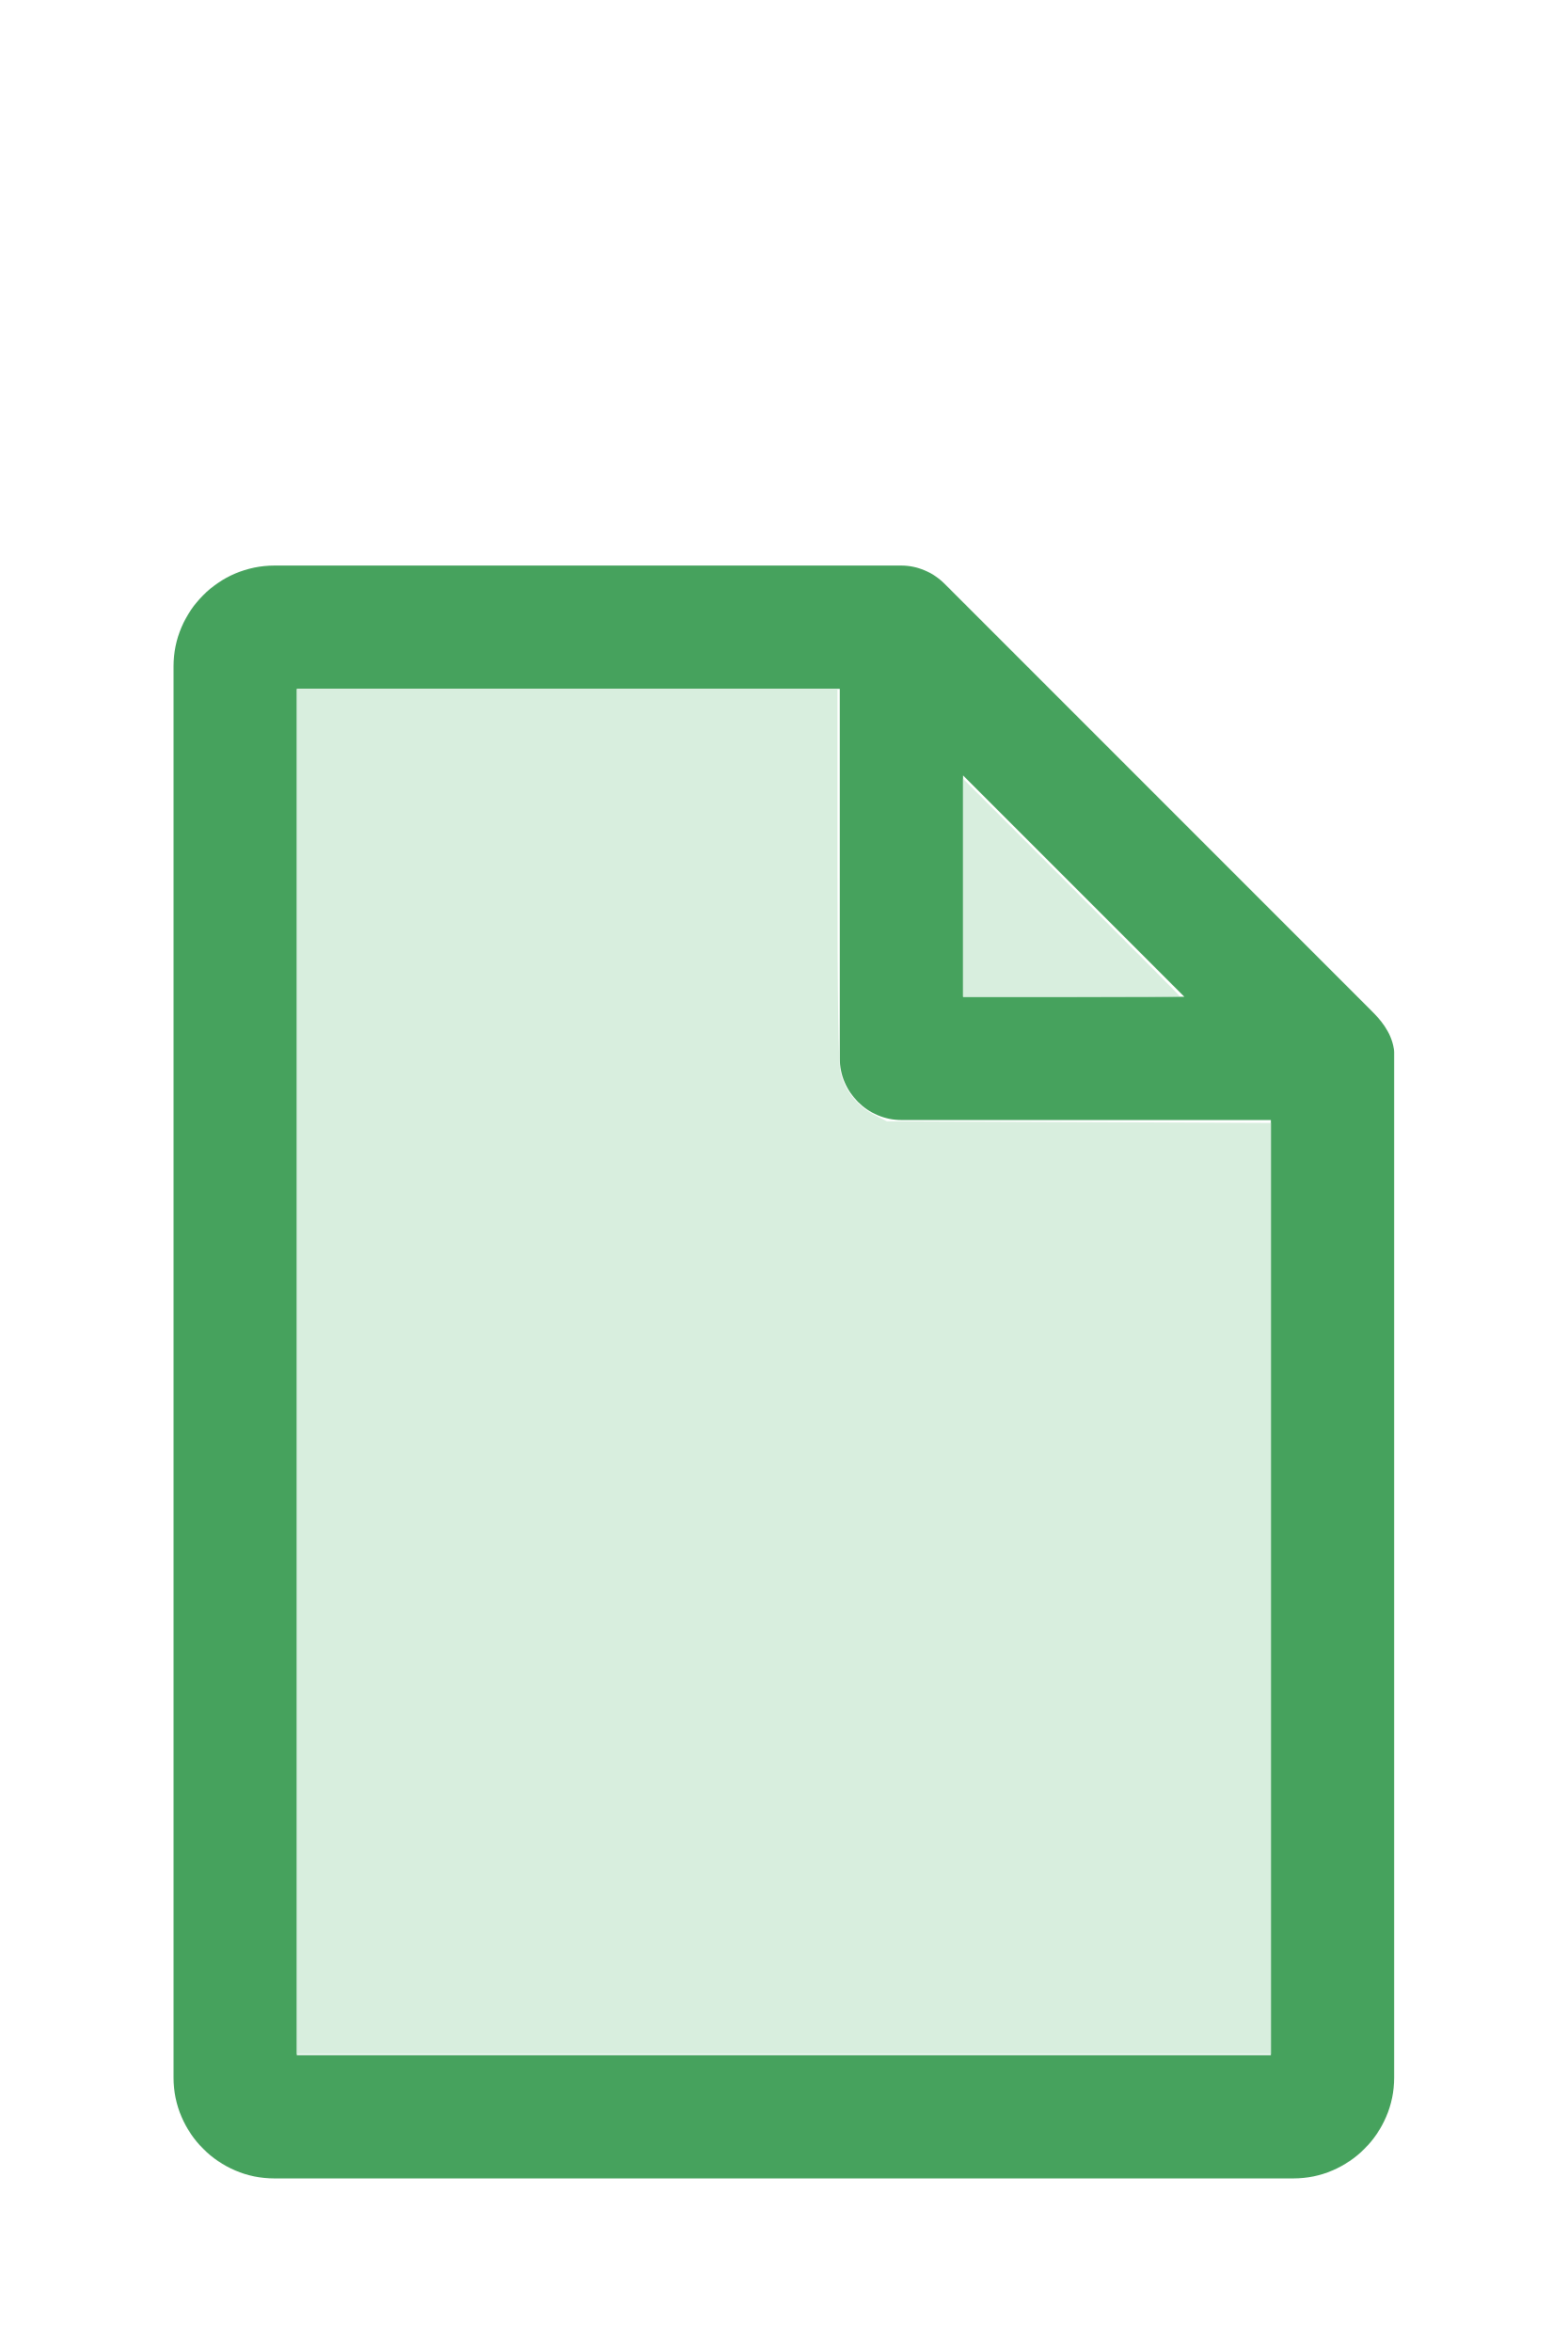
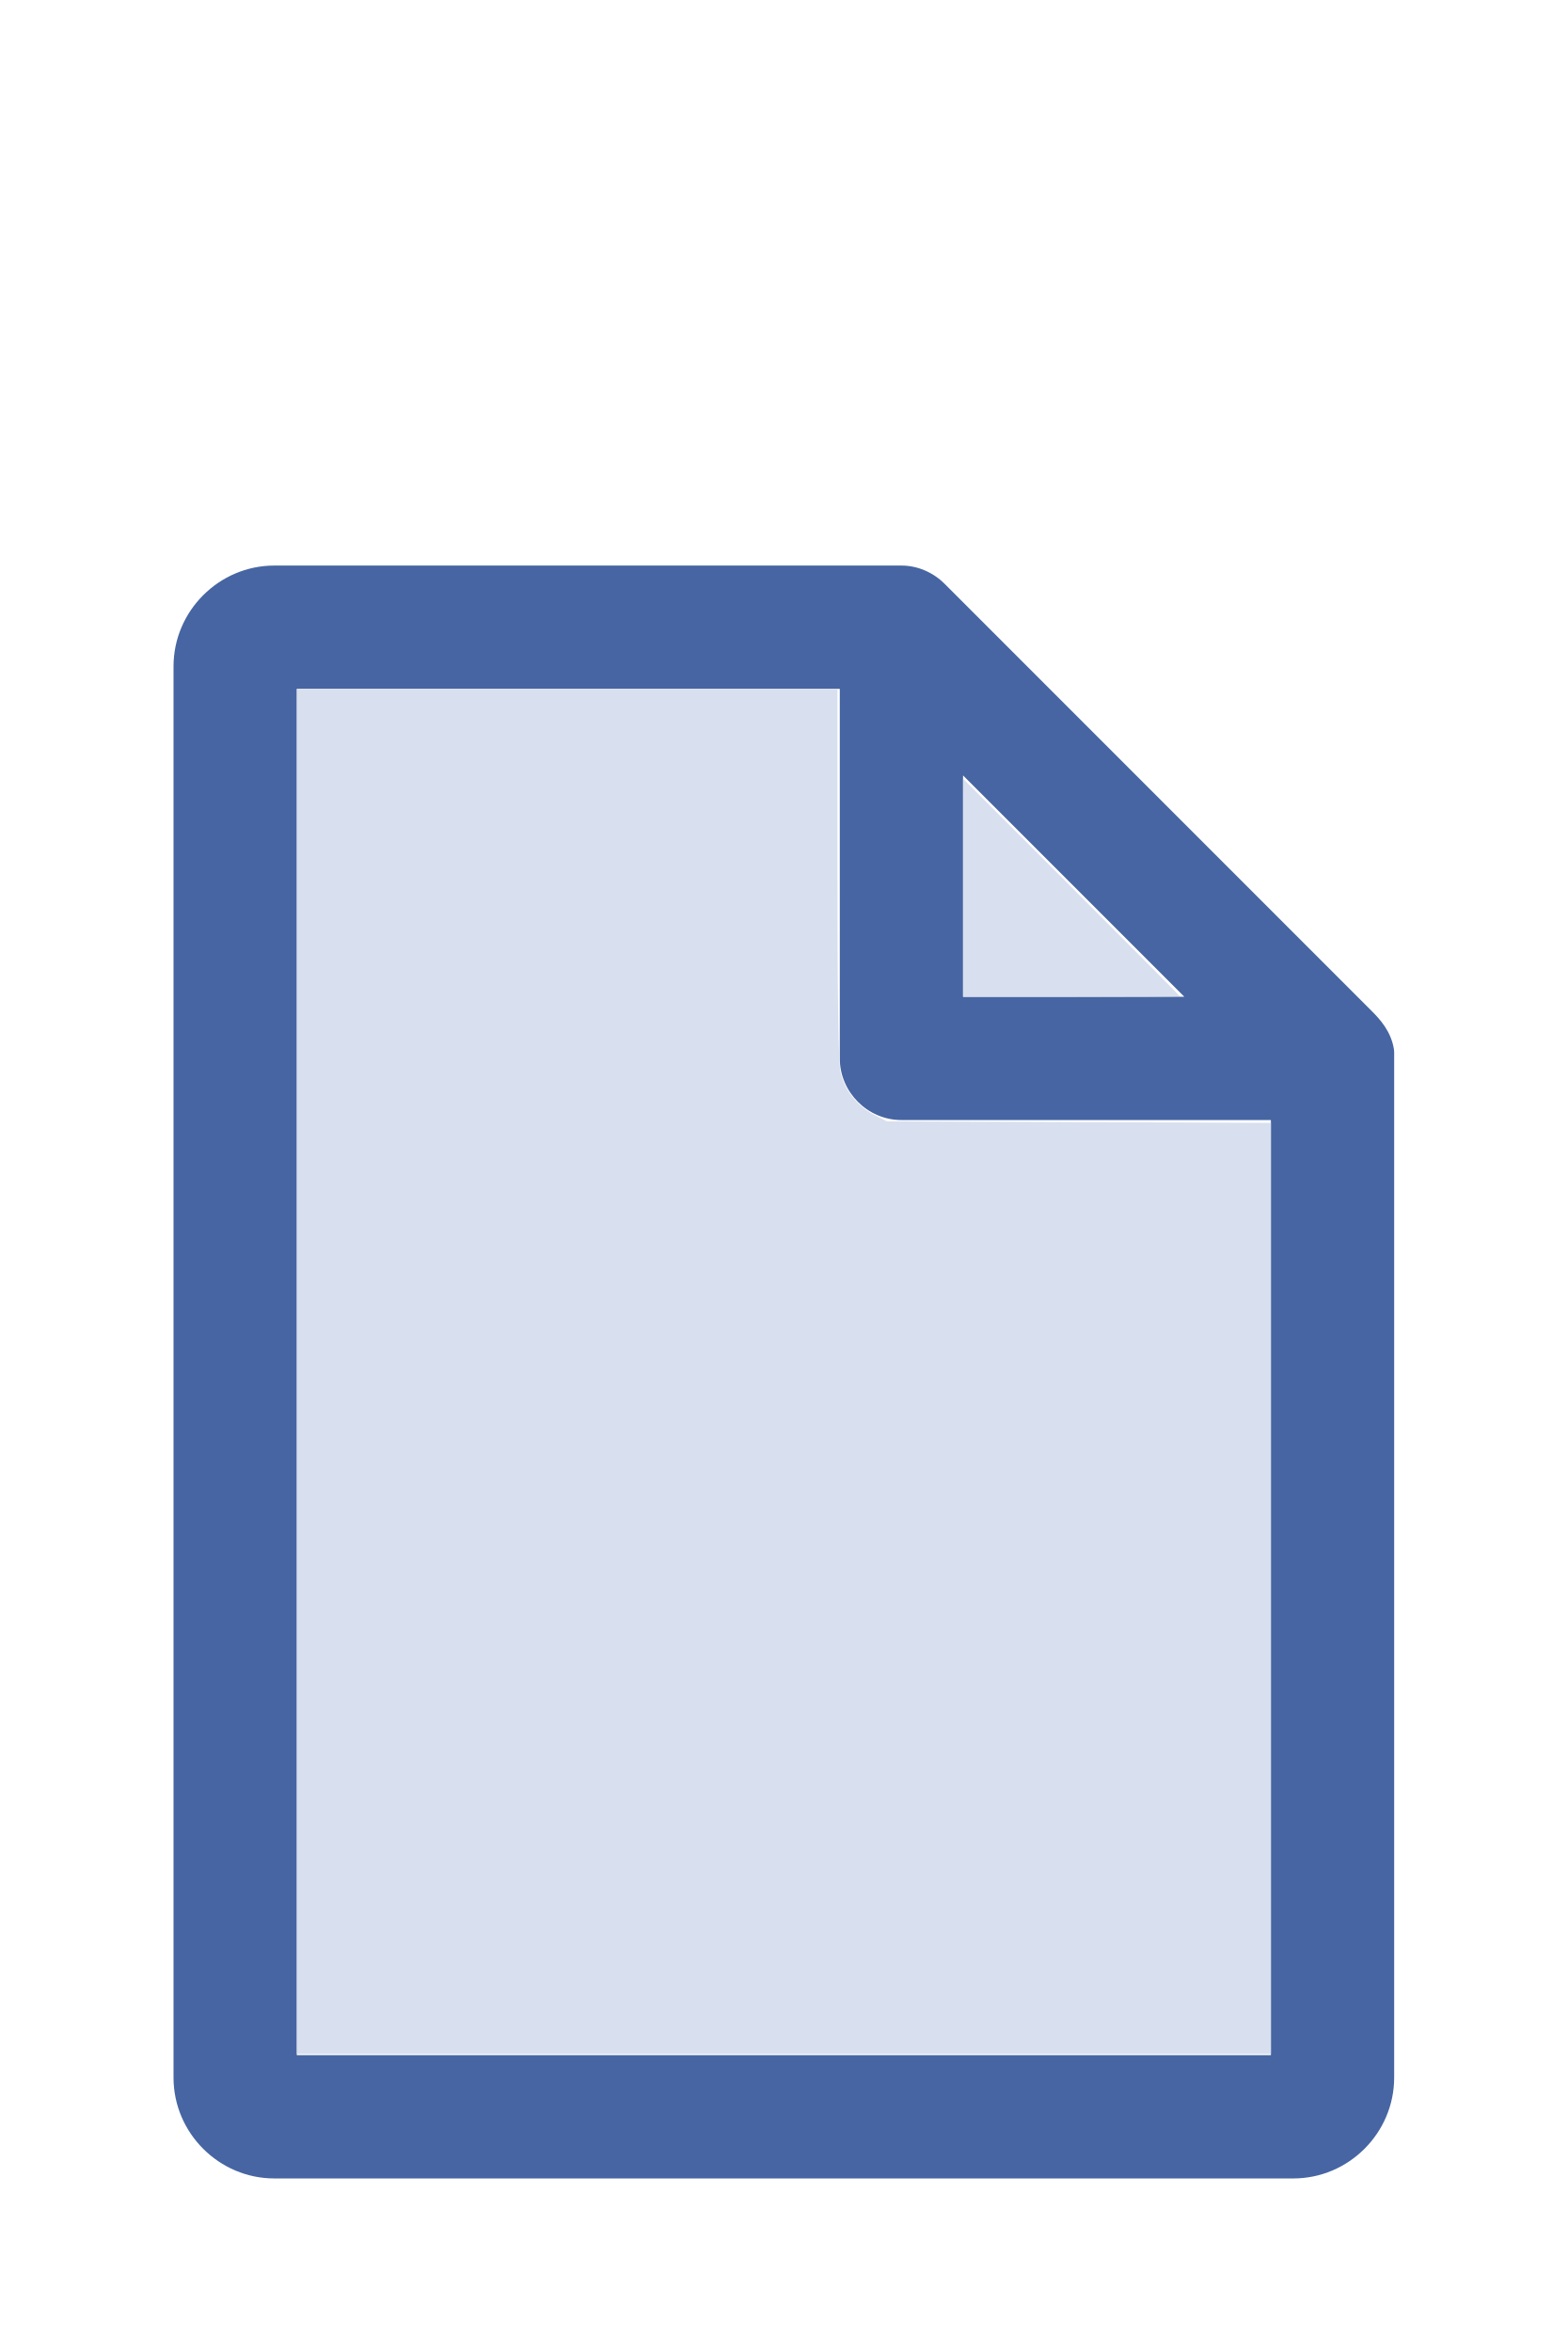
<svg xmlns="http://www.w3.org/2000/svg" version="1.1" width="16" height="24" viewBox="0 0 80 60" id="doc" xml:space="preserve">
-   <g style="fill:#46A25D">
+   <g style="fill:#4665A2">
    <path d="m 14,-1.145 c -2.824,0 -5.145,2.32 -5.145,5.145 v 72 c 0,2.824 2.32,5.145 5.145,5.145 h 52 c 2.824,0 5.145,-2.32 5.145,-5.145 V 23.699 a 1.145,1.145 0 0 0 -0.016,-0.188 C 70.978,22.605 70.406,21.99 70.008,21.592 L 48.209,-0.209 C 47.606,-0.812 46.805,-1.145 46,-1.145 Z m 1.145,6.289 H 42.855 V 24 c 0,1.724 1.42,3.145 3.145,3.145 H 64.855 V 74.855 H 15.145 Z m 34,4.418 L 60.438,20.855 H 49.145 Z" />
  </g>
-   <g style="fill:#D8EEDE;stroke-width:0">
+   <g style="fill:#D8DFEE;stroke-width:0">
    <path d="M 3.031,13.993 V 7.031 h 2.758 2.758 v 1.883 c 0,1.258 0.01,1.929 0.03,2.022 0.039,0.181 0.169,0.348 0.338,0.436 l 0.136,0.07 1.96,0.008 1.96,0.008 v 4.75 4.75 H 8 3.031 Z" transform="matrix(5,0,0,5,0,-30)" />
    <path d="M 9.829,9.058 V 7.946 l 1.106,1.106 c 0.608,0.608 1.106,1.109 1.106,1.113 0,0.004 -0.498,0.007 -1.106,0.007 H 9.829 Z" transform="matrix(5,0,0,5,0,-30)" />
  </g>
</svg>
